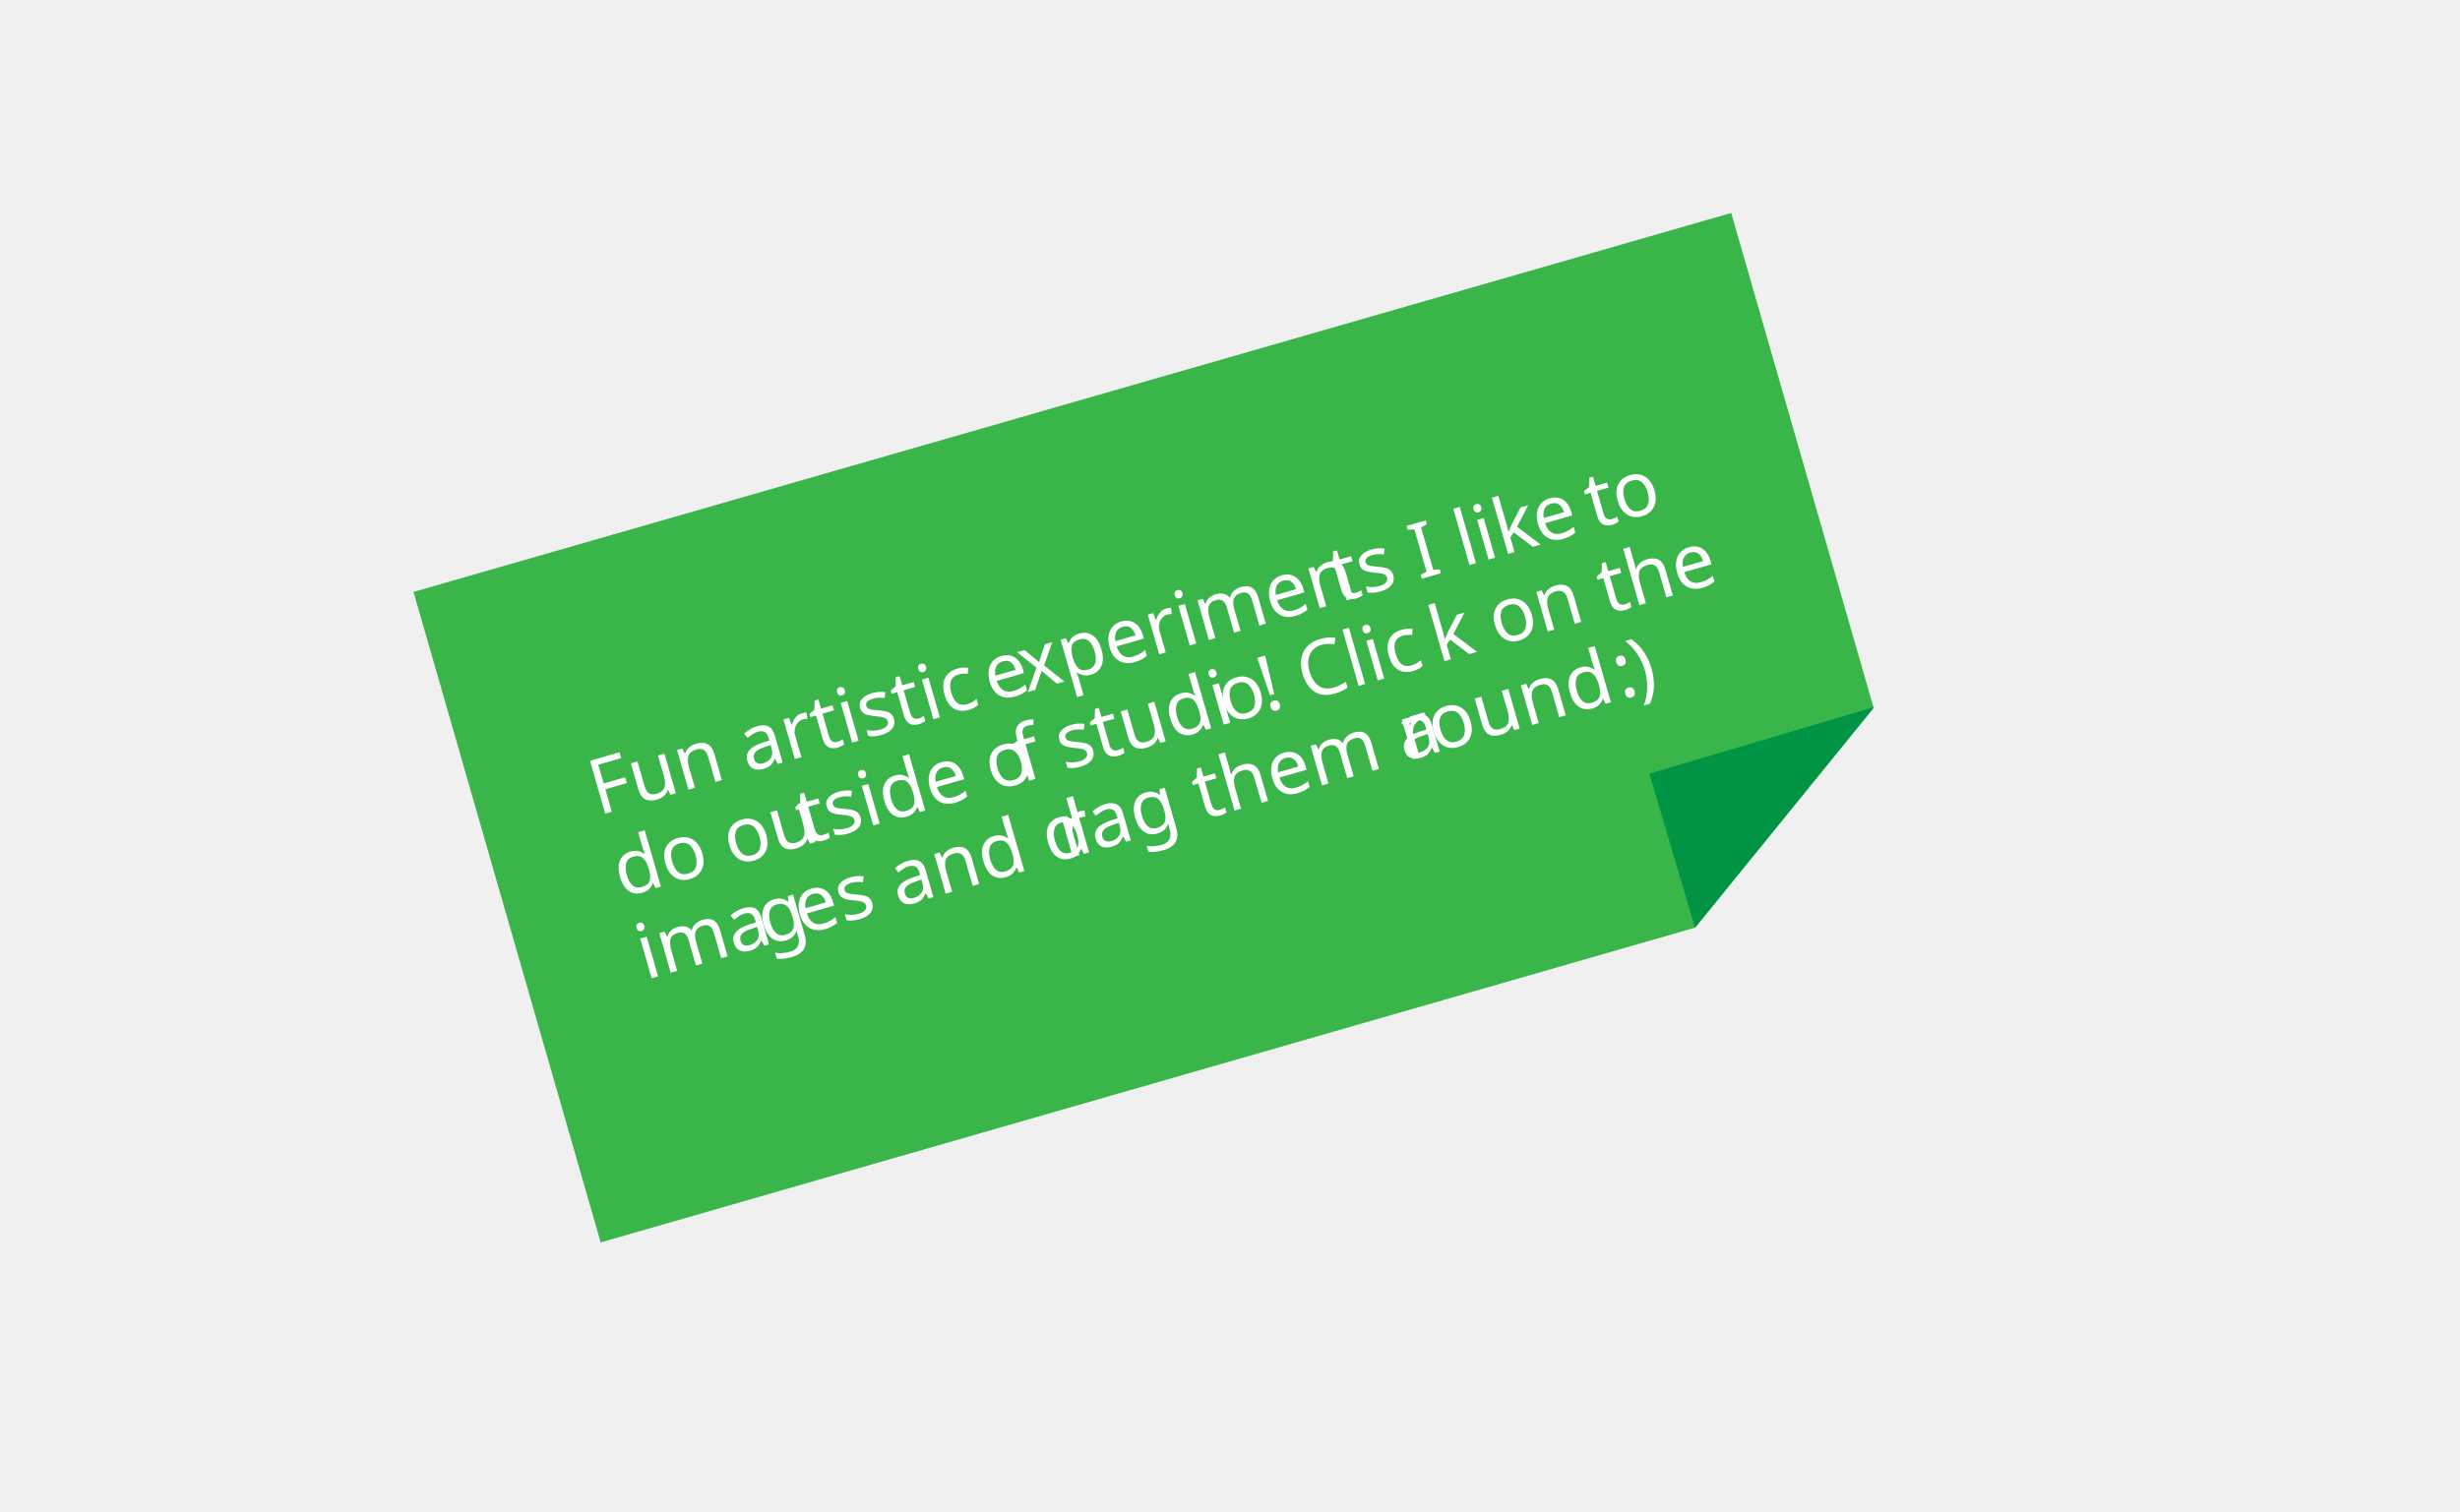
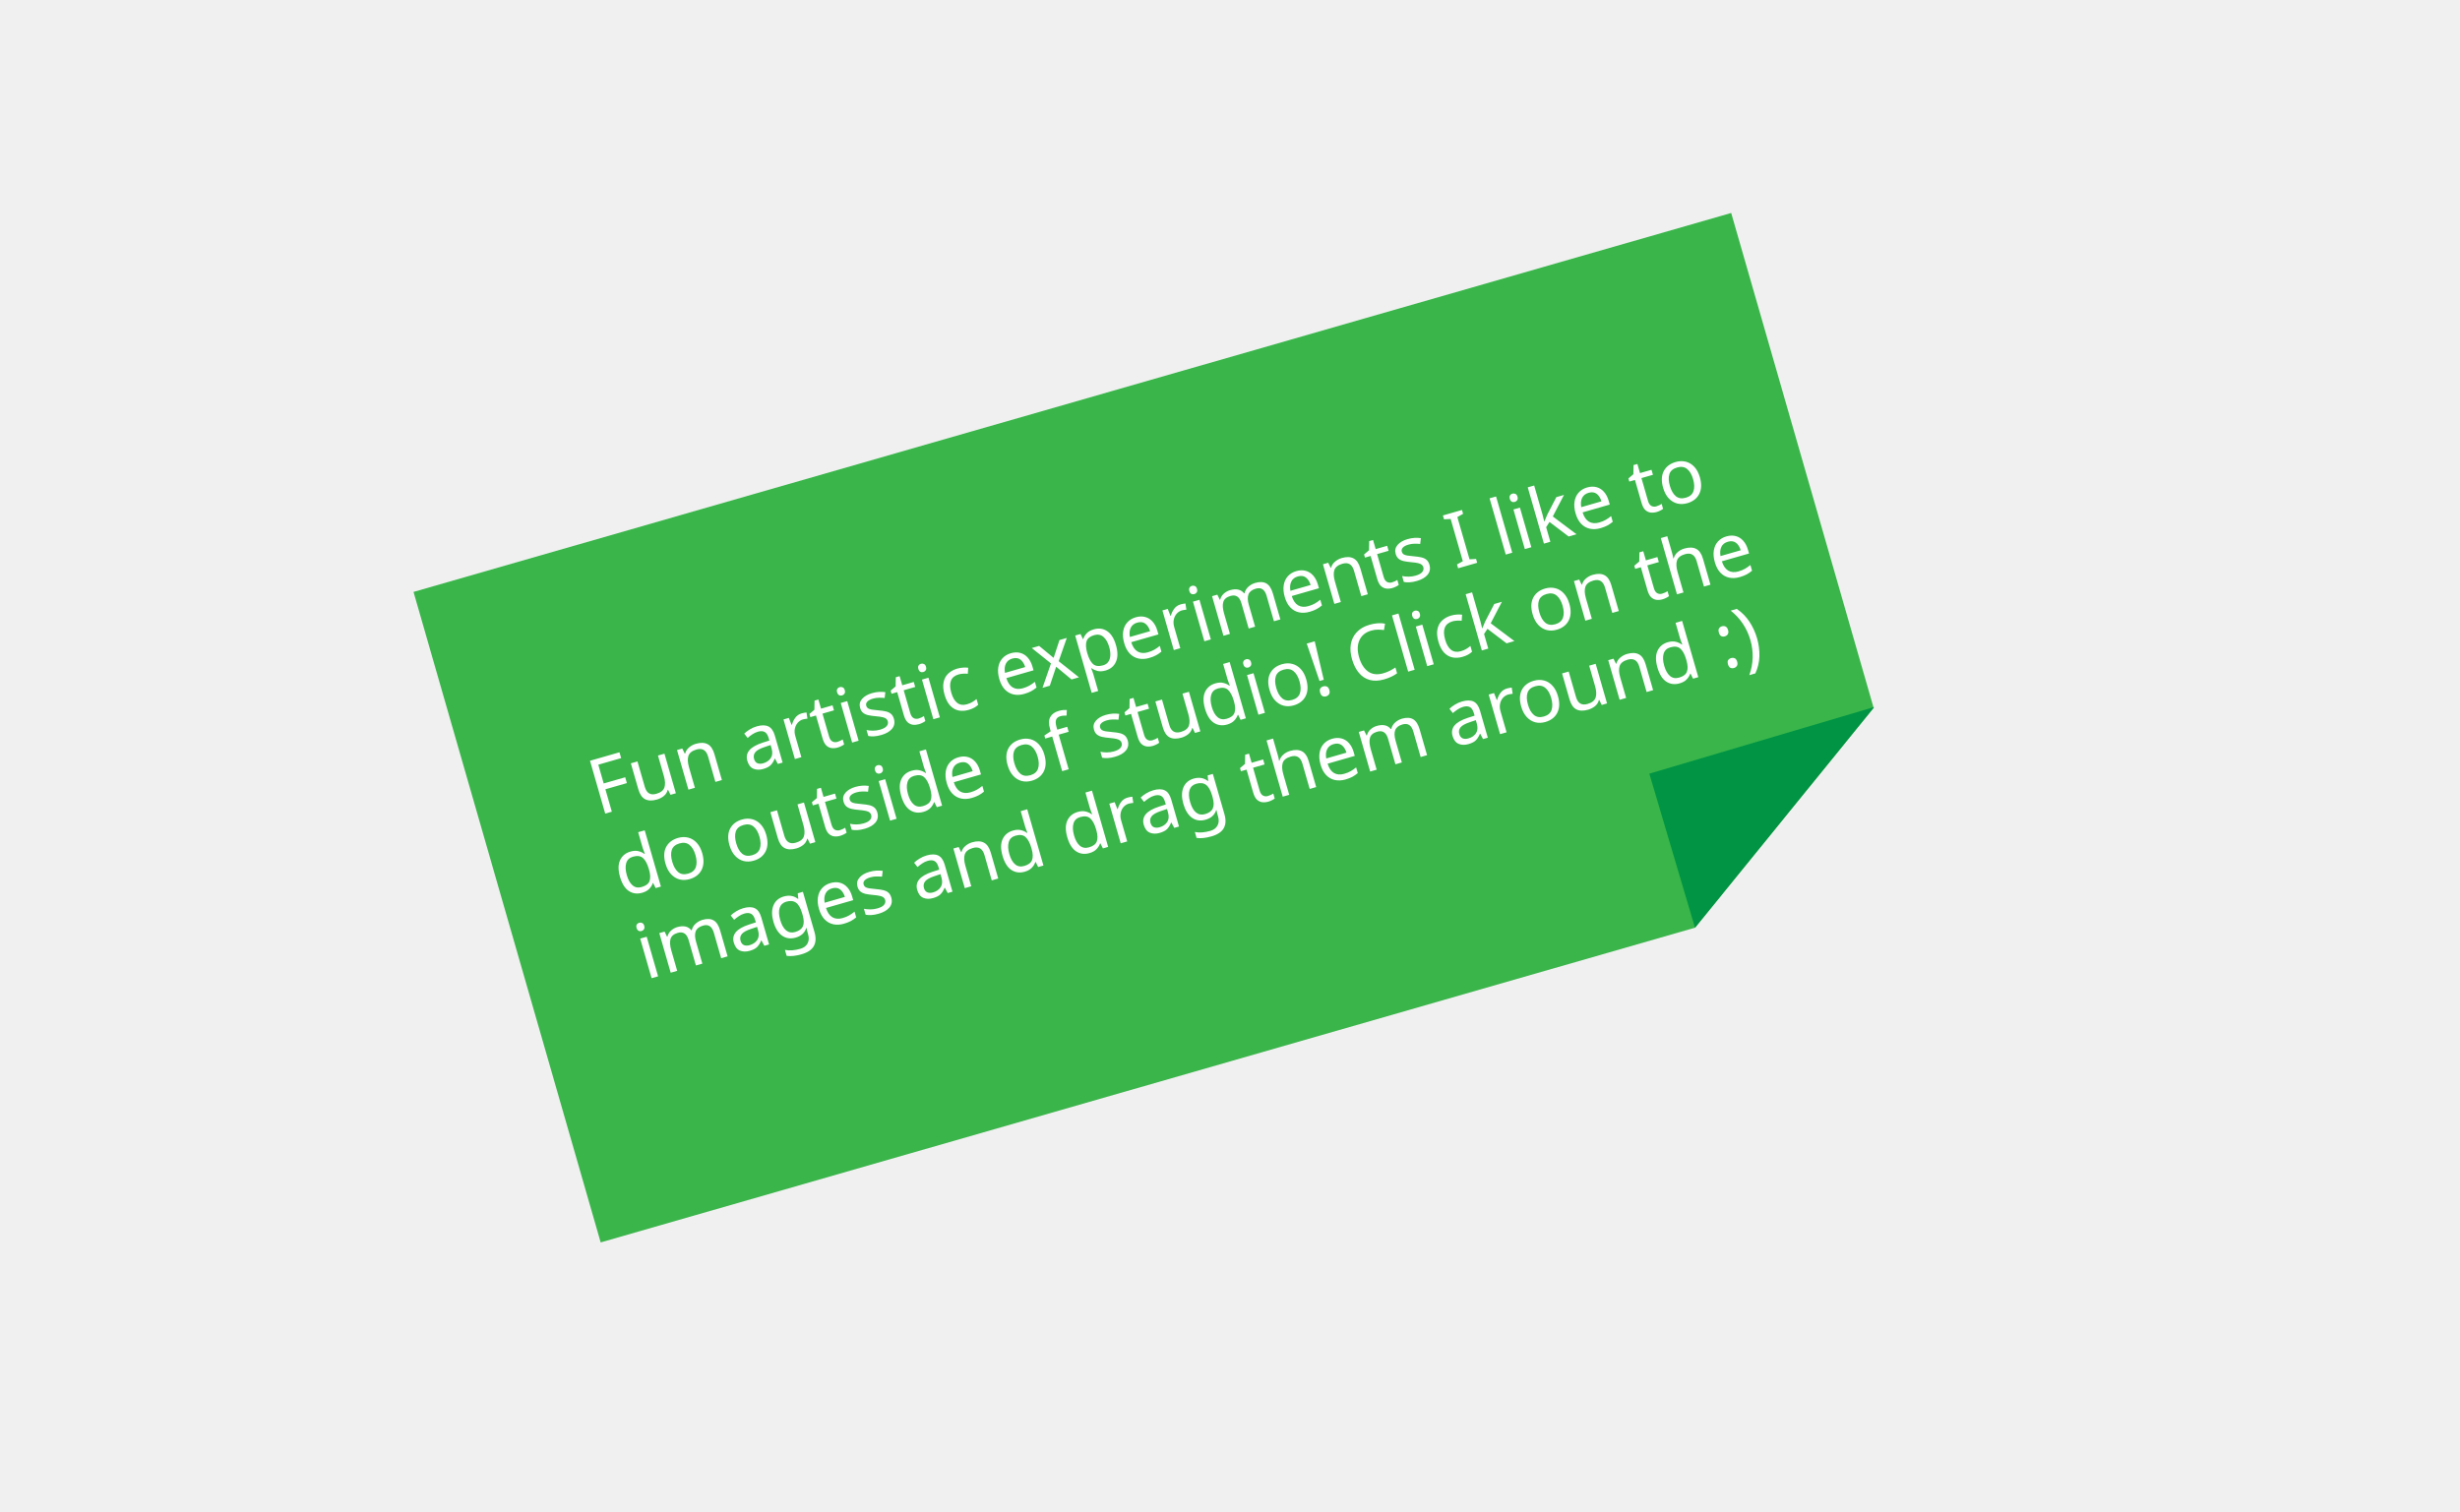
<svg xmlns="http://www.w3.org/2000/svg" id="Layer_2" data-name="Layer 2" viewBox="0 0 575.2 353.53">
  <defs>
    <style>
      .cls-1 {
        fill: #fff;
        font-family: ABCArizonaSerifUnlicensedTrial-Regular, 'ABC Arizona Serif Unlicensed Trial';
        font-size: 18px;
-       }
- 
-       .cls-2 {
-         letter-spacing: -.02em;
-       }
- 
-       .cls-3 {
-         letter-spacing: -.02em;
-       }
- 
-       .cls-4 {
-         letter-spacing: -.01em;
-       }
- 
-       .cls-5 {
-         letter-spacing: -.01em;
-       }
- 
-       .cls-6 {
-         letter-spacing: -.03em;
-       }
- 
-       .cls-7 {
-         letter-spacing: -.03em;
-       }
- 
-       .cls-8 {
-         letter-spacing: 0em;
-       }
- 
-       .cls-9 {
-         letter-spacing: -.01em;
-       }
- 
-       .cls-10 {
-         letter-spacing: 0em;
-       }
- 
-       .cls-11 {
-         letter-spacing: 0em;
-       }
- 
-       .cls-12 {
-         letter-spacing: 0em;
-       }
- 
-       .cls-13 {
-         letter-spacing: 0em;
+         letter-spacing: 0;
      }

      .cls-14 {
        fill: #009444;
      }

      .cls-15 {
        fill: #39b54a;
      }
    </style>
  </defs>
  <text class="cls-1" transform="translate(135.14 189.27) rotate(-16.05)">
-     <tspan x="0" y="0">Fun artistic </tspan>
-     <tspan class="cls-10" x="95.7" y="0">e</tspan>
-     <tspan x="104.27" y="0">xperimen</tspan>
-     <tspan class="cls-8" x="179.96" y="0">t</tspan>
-     <tspan x="186.42" y="0">s I li</tspan>
-     <tspan class="cls-7" x="219.9" y="0">k</tspan>
-     <tspan x="229.1" y="0">e </tspan>
-     <tspan class="cls-3" x="242.25" y="0">t</tspan>
-     <tspan x="248.5" y="0">o </tspan>
-     <tspan x="0" y="20">do ou</tspan>
-     <tspan class="cls-12" x="44.58" y="20">t</tspan>
-     <tspan x="51.05" y="20">side o</tspan>
-     <tspan class="cls-5" x="97.13" y="20">f</tspan>
-     <tspan x="102.97" y="20" xml:space="preserve"> studi</tspan>
-     <tspan class="cls-13" x="146.95" y="20">o</tspan>
-     <tspan x="156.88" y="20">! Clic</tspan>
-     <tspan class="cls-4" x="198.66" y="20">k</tspan>
-     <tspan x="208.22" y="20" xml:space="preserve"> on the </tspan>
-     <tspan x="0" y="40">ima</tspan>
-     <tspan class="cls-11" x="29.18" y="40">g</tspan>
-     <tspan x="38" y="40">es and d</tspan>
-     <tspan class="cls-9" x="102.49" y="40">r</tspan>
-     <tspan x="109.49" y="40">ag them a</tspan>
-     <tspan class="cls-2" x="185.31" y="40">r</tspan>
-     <tspan x="192.25" y="40">ound </tspan>
-     <tspan class="cls-6" x="237.43" y="40">:</tspan>
-     <tspan x="241.56" y="40">)</tspan>
+     <tspan x="0" y="0">Fun artistic experiments I like to</tspan>
+     <tspan x="0" y="20">do outside of studio! Click on the</tspan>
+     <tspan x="0" y="40">images and drag them around :)</tspan>
  </text>
  <g>
    <polygon class="cls-15" points="404.79 49.81 438.1 165.57 396.34 216.97 140.45 290.58 96.69 138.44 404.79 49.81" />
    <polygon class="cls-14" points="438.23 165.36 385.65 180.95 396.33 216.98 438.23 165.36" />
  </g>
  <text class="cls-1" transform="translate(139.83 190.77) rotate(-16.05)">
-     <tspan x="0" y="0">Fun artistic </tspan>
-     <tspan class="cls-10" x="95.7" y="0">e</tspan>
-     <tspan x="104.27" y="0">xperimen</tspan>
-     <tspan class="cls-8" x="179.96" y="0">t</tspan>
-     <tspan x="186.42" y="0">s I li</tspan>
-     <tspan class="cls-7" x="219.9" y="0">k</tspan>
-     <tspan x="229.1" y="0">e </tspan>
-     <tspan class="cls-3" x="242.25" y="0">t</tspan>
-     <tspan x="248.5" y="0">o </tspan>
-     <tspan x="0" y="20">do ou</tspan>
-     <tspan class="cls-12" x="44.58" y="20">t</tspan>
-     <tspan x="51.05" y="20">side o</tspan>
-     <tspan class="cls-5" x="97.13" y="20">f</tspan>
-     <tspan x="102.97" y="20" xml:space="preserve"> studi</tspan>
-     <tspan class="cls-13" x="146.95" y="20">o</tspan>
-     <tspan x="156.88" y="20">! Clic</tspan>
-     <tspan class="cls-4" x="198.66" y="20">k</tspan>
-     <tspan x="208.22" y="20" xml:space="preserve"> on the </tspan>
-     <tspan x="0" y="40">ima</tspan>
-     <tspan class="cls-11" x="29.18" y="40">g</tspan>
-     <tspan x="38" y="40">es and d</tspan>
-     <tspan class="cls-9" x="102.49" y="40">r</tspan>
-     <tspan x="109.49" y="40">ag them a</tspan>
-     <tspan class="cls-2" x="185.31" y="40">r</tspan>
-     <tspan x="192.25" y="40">ound </tspan>
-     <tspan class="cls-6" x="237.43" y="40">:</tspan>
-     <tspan x="241.56" y="40">)</tspan>
+     <tspan x="0" y="0">Fun artistic experiments I like to</tspan>
+     <tspan x="0" y="20">do outside of studio! Click on the</tspan>
+     <tspan x="0" y="40">images and drag them around :)</tspan>
  </text>
</svg>
